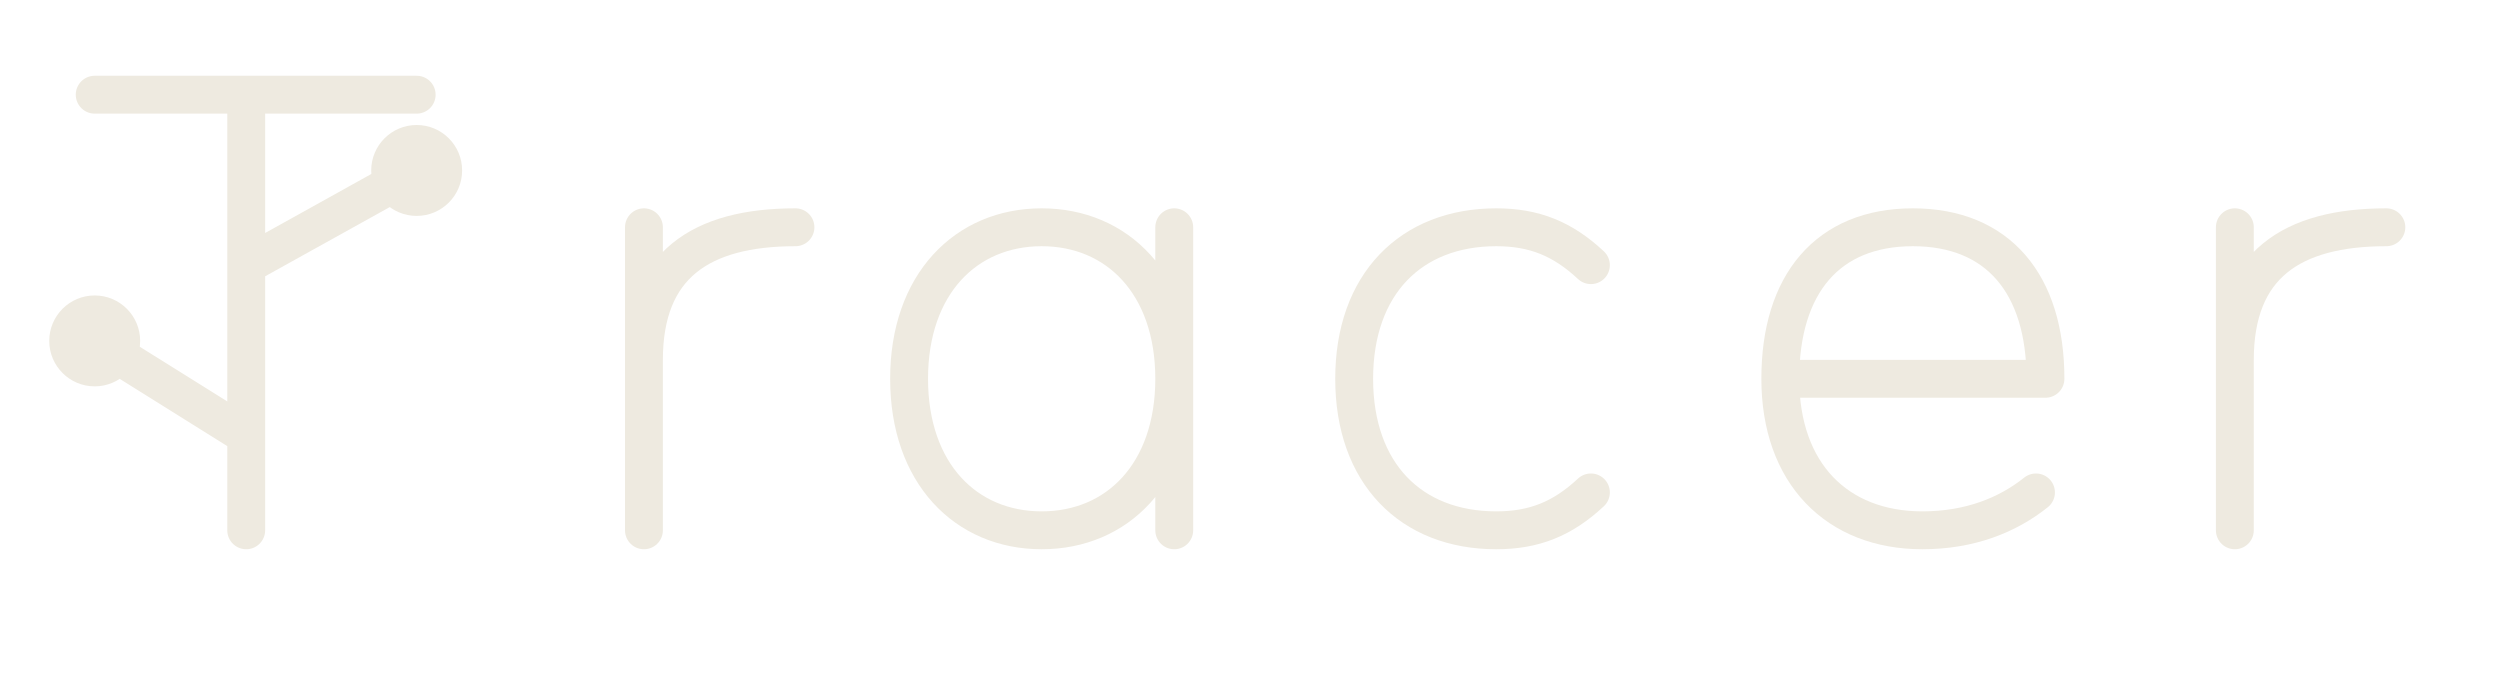
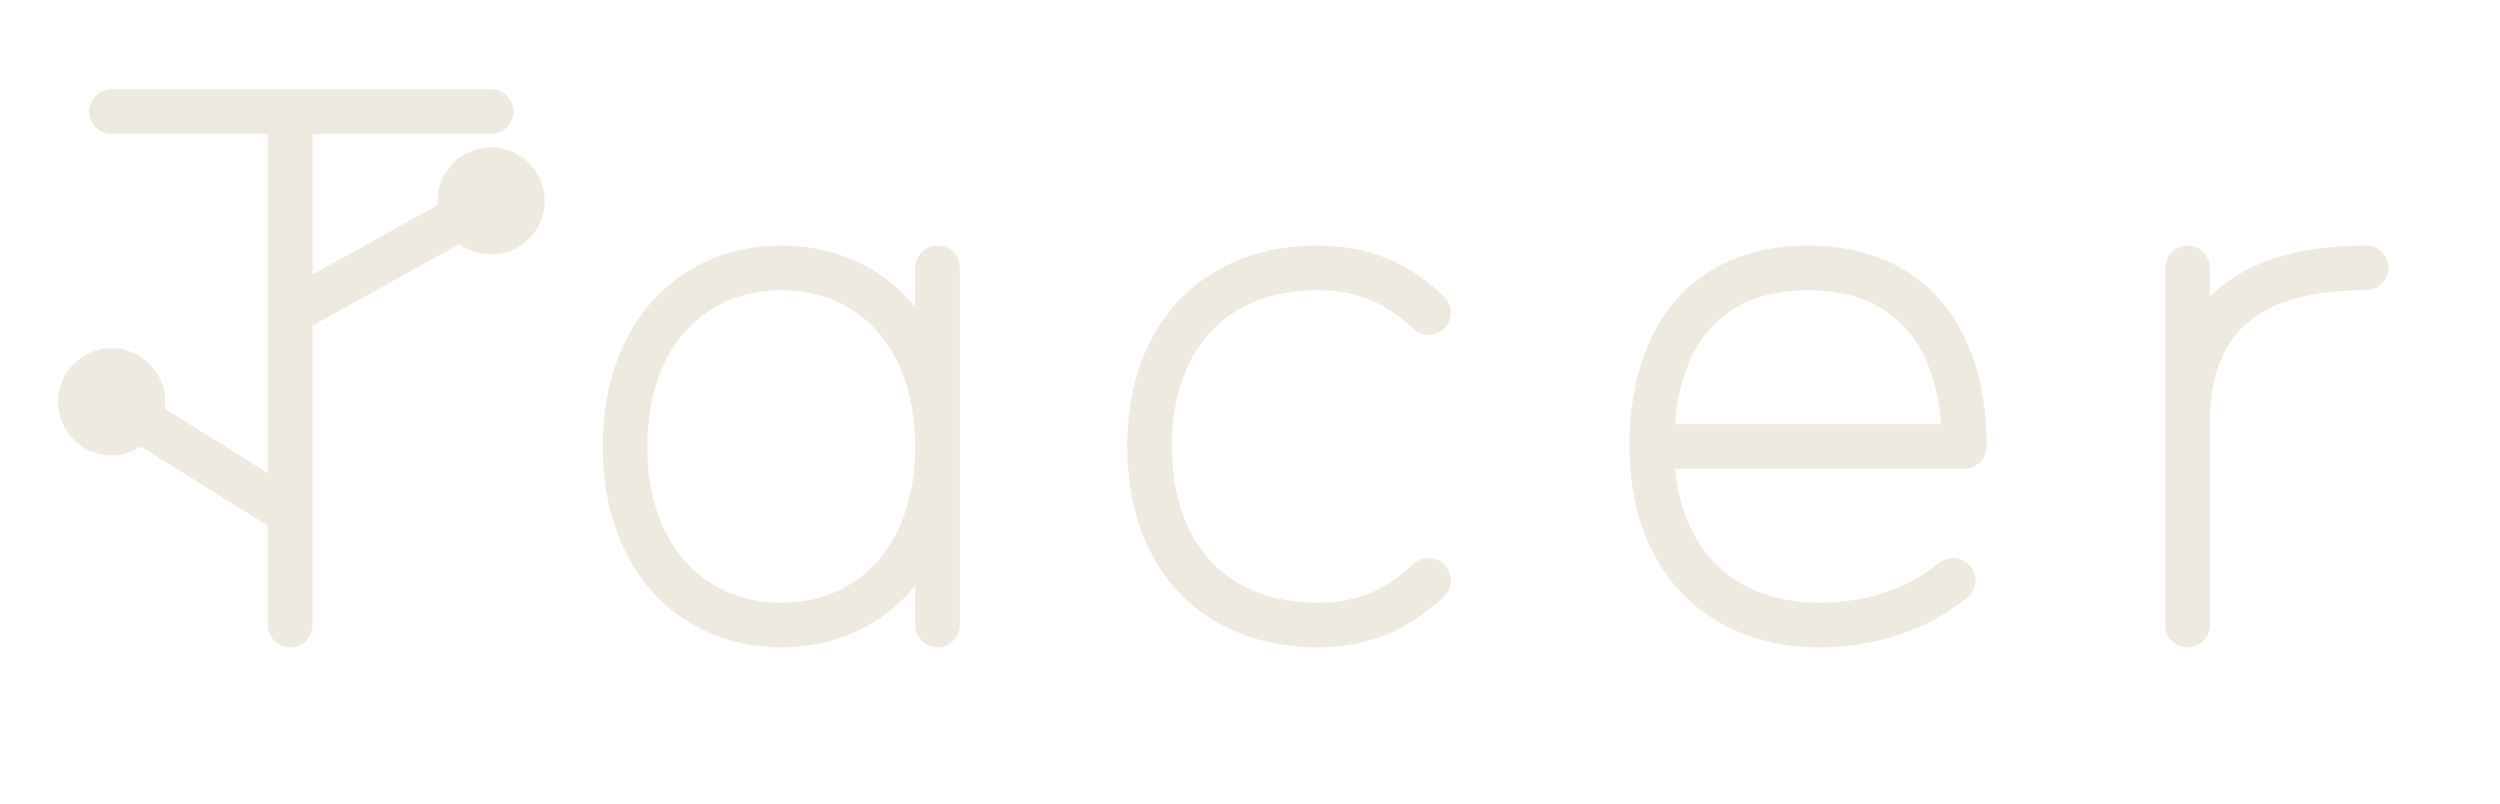
- <svg xmlns="http://www.w3.org/2000/svg" viewBox="0 0 132 36" fill="none" role="img" aria-labelledby="title">
+ <svg xmlns="http://www.w3.org/2000/svg" viewBox="0 0 112 36" fill="none" role="img" aria-labelledby="title">
  <g fill="none" stroke="#eeeae0" stroke-width="2" stroke-linecap="round" stroke-linejoin="round">
    <path d="M5 5h17M13 5v23M13 14l9-5M13 23l-8-5" />
-     <path d="M34 28V12m0 7c0-5 3-7 8-7" />
-     <path d="M62 12v16m0-8c0-5-3-8-7-8s-7 3-7 8 3 8 7 8 7-3 7-8Z" />
-     <path d="M84 14c-1.5-1.4-3-2-5-2-4.5 0-7.5 3-7.5 8s3 8 7.5 8c2 0 3.5-.6 5-2" />
-     <path d="M94 20h14c0-5-2.5-8-7-8s-7 3-7 8 3 8 7.5 8c2.5 0 4.5-.8 6-2" />
-     <path d="M118 28V12m0 7c0-5 3-7 8-7" />
+     <path d="M42 12v16m0-8c0-5-3-8-7-8s-7 3-7 8 3 8 7 8 7-3 7-8Z" />
+     <path d="M64 14c-1.5-1.4-3-2-5-2-4.5 0-7.5 3-7.5 8s3 8 7.5 8c2 0 3.5-.6 5-2" />
+     <path d="M74 20h14c0-5-2.5-8-7-8s-7 3-7 8 3 8 7.5 8c2.5 0 4.5-.8 6-2" />
+     <path d="M98 28V12m0 7c0-5 3-7 8-7" />
  </g>
  <g fill="#eeeae0">
    <circle cx="22" cy="9" r="2.4" />
    <circle cx="5" cy="18" r="2.4" />
  </g>
</svg>
